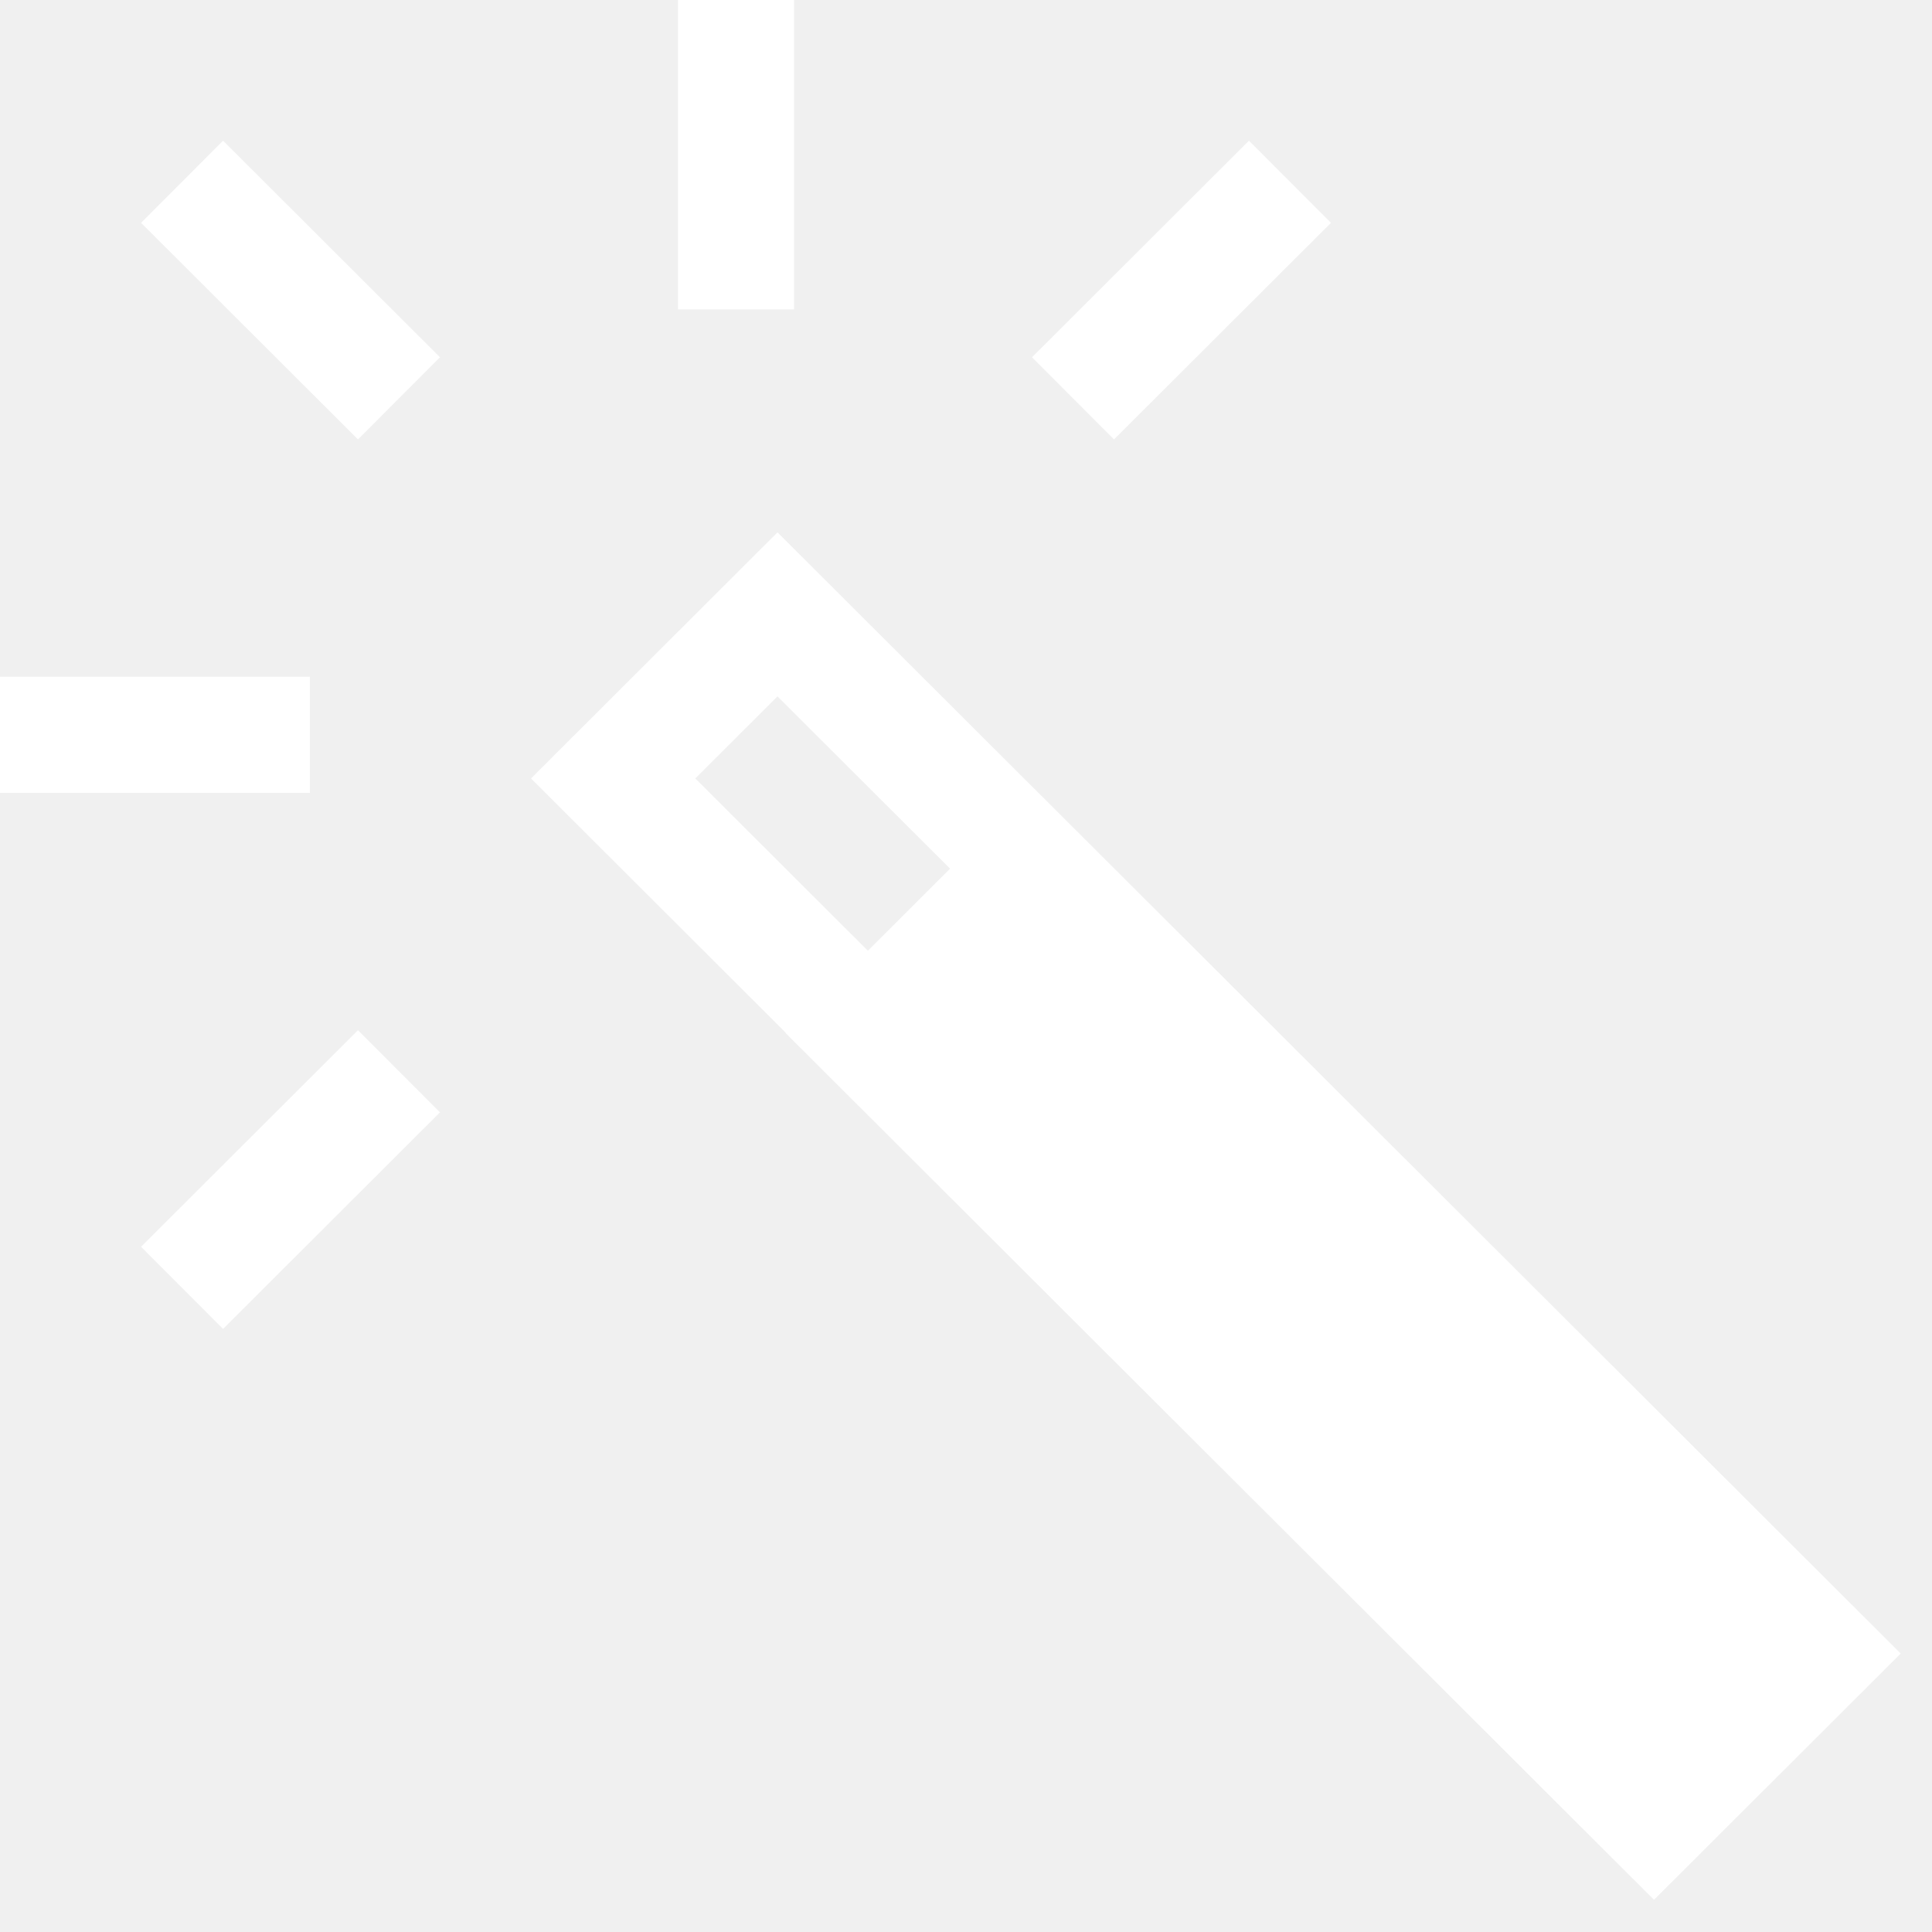
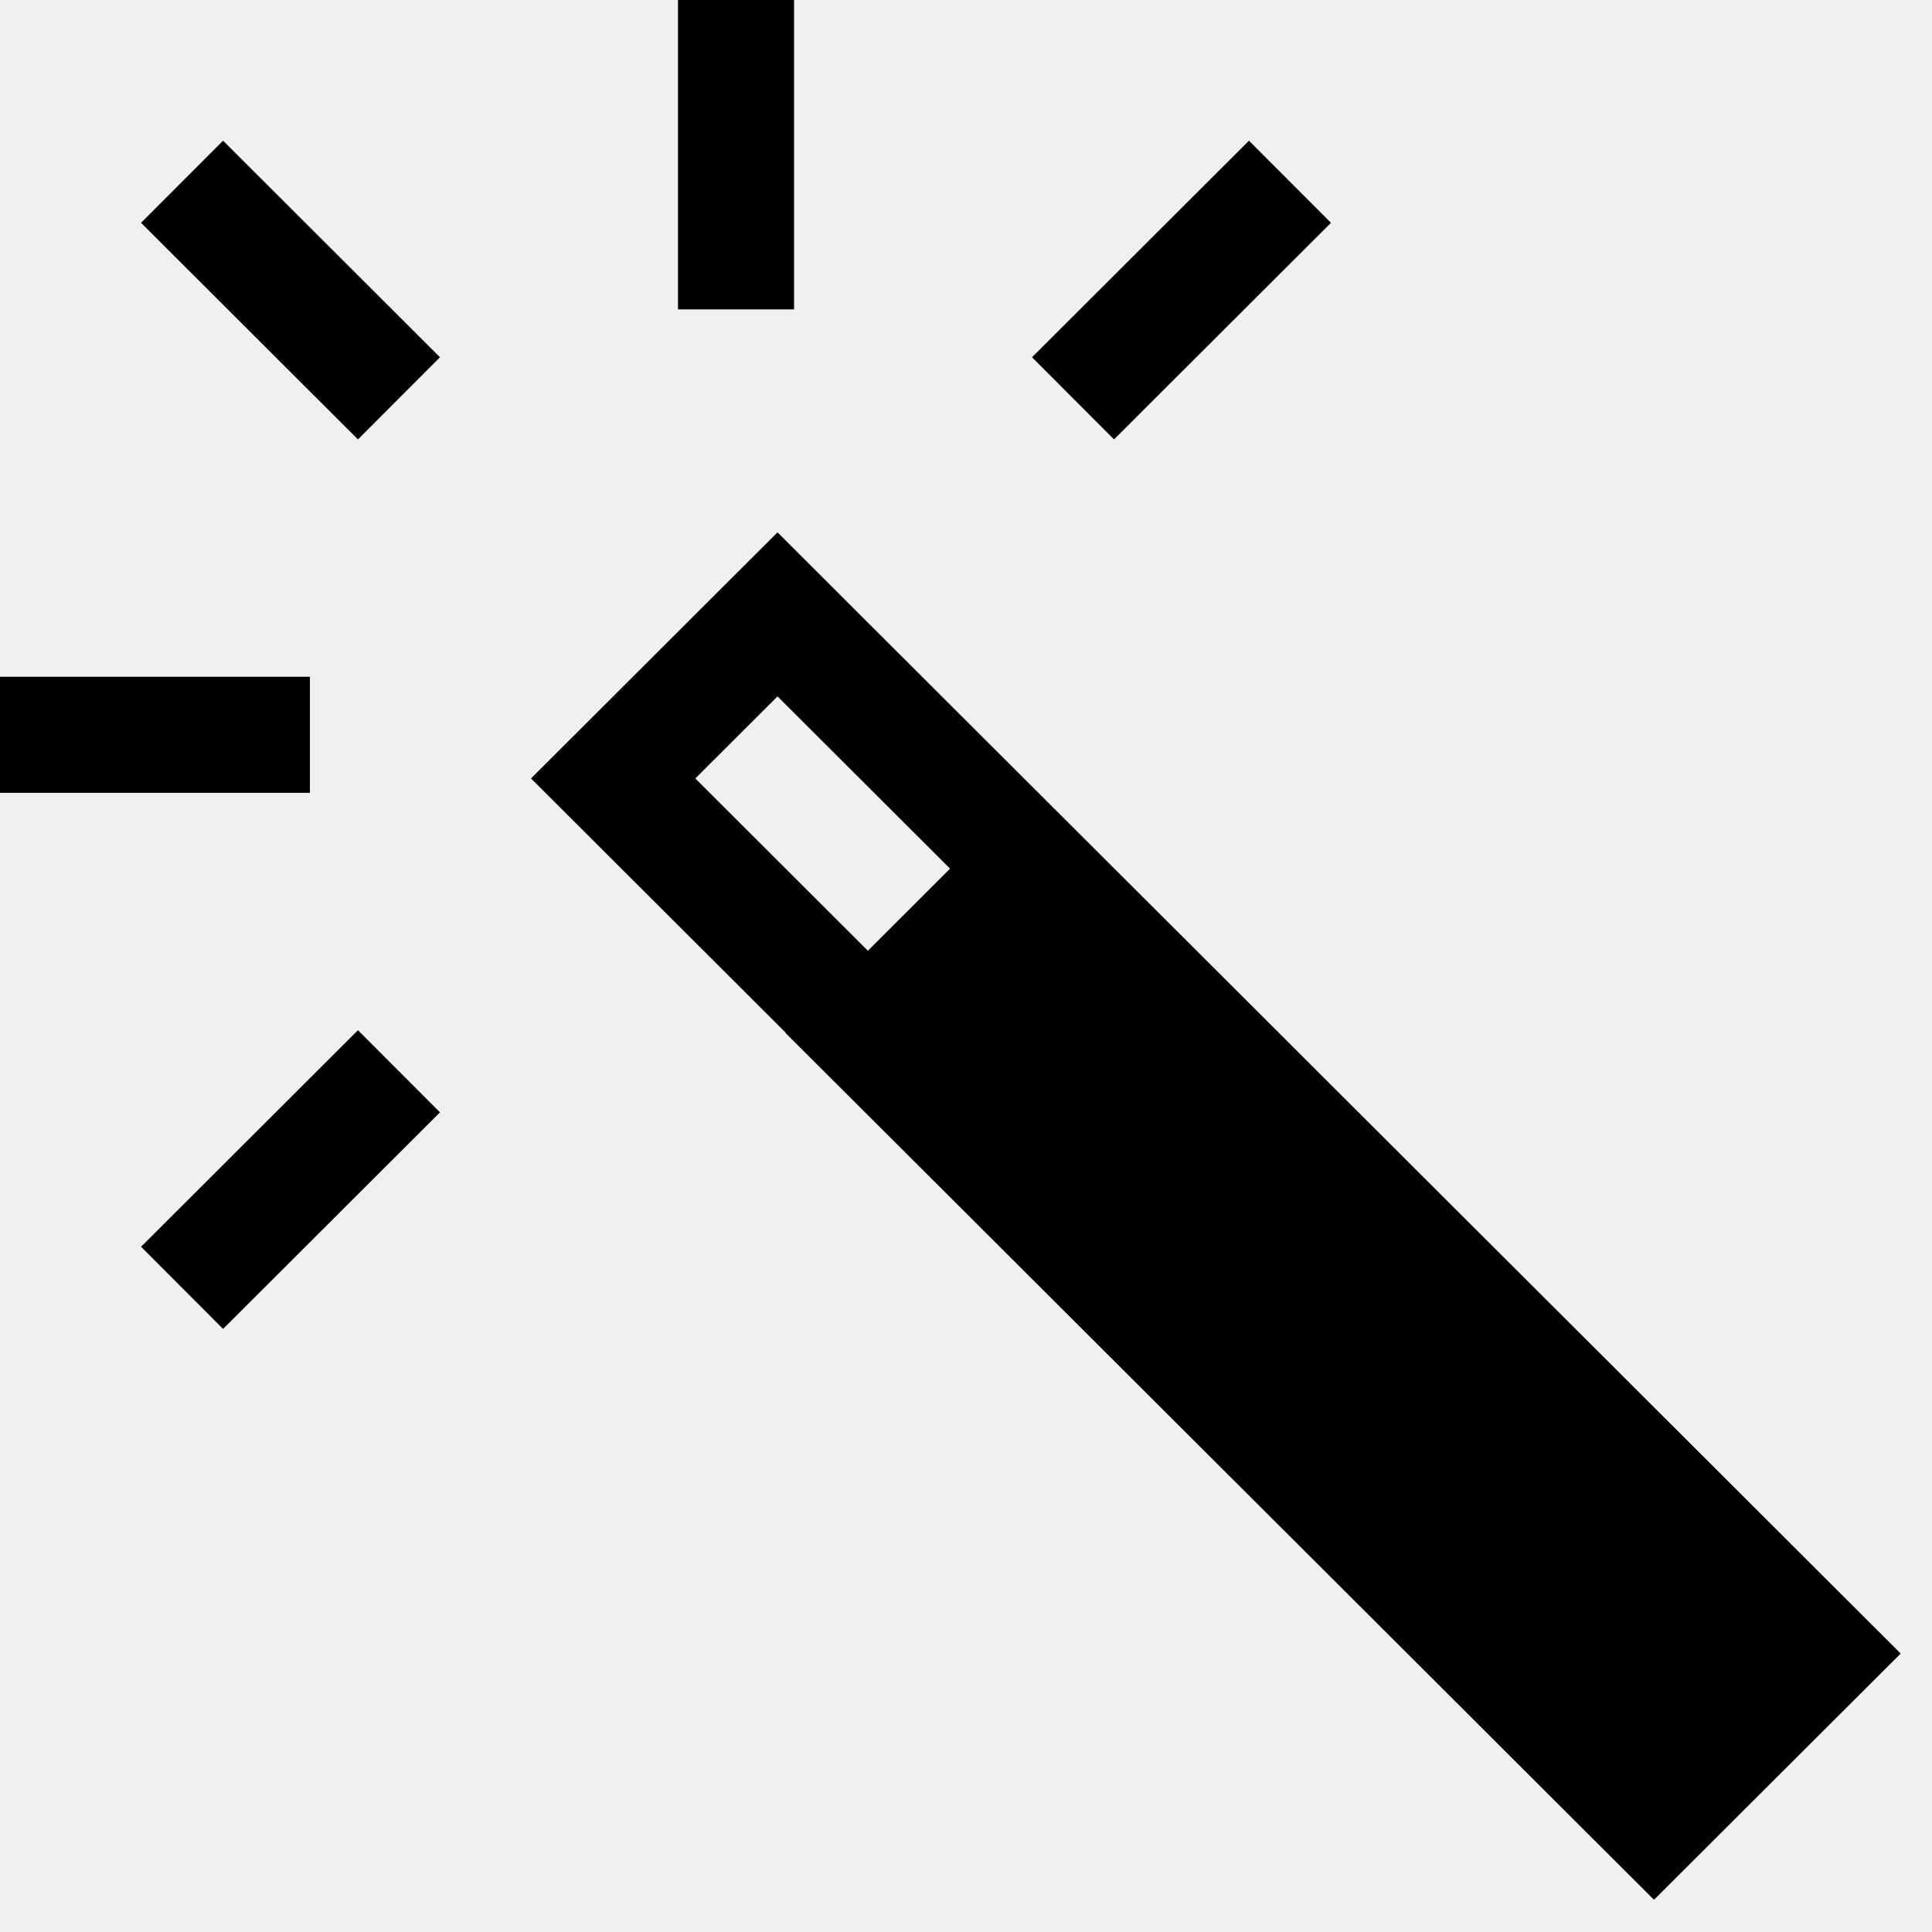
<svg xmlns="http://www.w3.org/2000/svg" width="51" height="51" viewBox="0 0 51 51" fill="none">
  <g id="Icon">
    <g id="Loading">
      <g id="Path">
        <path fill-rule="evenodd" clip-rule="evenodd" d="M19.429 0V8.167V0Z" fill="#D8D8D8" />
-         <path d="M19.429 0V8.167" stroke="white" stroke-width="3.064" />
+         <path d="M19.429 0V8.167" stroke="black" stroke-width="3.064" />
      </g>
      <g id="Path_2">
        <path fill-rule="evenodd" clip-rule="evenodd" d="M8.181 19.397H0H8.181Z" fill="#D8D8D8" />
-         <path d="M8.181 19.397H0" stroke="white" stroke-width="3.064" />
+         <path d="M8.181 19.397H0" stroke="black" stroke-width="3.064" />
      </g>
      <g id="Path_3">
        <path fill-rule="evenodd" clip-rule="evenodd" d="M34.052 4.798L28.325 10.515L34.052 4.798Z" fill="#D8D8D8" />
-         <path d="M34.052 4.798L28.325 10.515" stroke="white" stroke-width="3.064" />
+         <path d="M34.052 4.798L28.325 10.515" stroke="black" stroke-width="3.064" />
      </g>
      <g id="Path_4">
        <path fill-rule="evenodd" clip-rule="evenodd" d="M10.532 28.279L4.806 33.996L10.532 28.279Z" fill="#D8D8D8" />
-         <path d="M10.532 28.279L4.806 33.996" stroke="white" stroke-width="3.064" />
+         <path d="M10.532 28.279L4.806 33.996" stroke="black" stroke-width="3.064" />
      </g>
      <g id="Path_5">
        <path fill-rule="evenodd" clip-rule="evenodd" d="M10.532 10.515L4.806 4.798L10.532 10.515Z" fill="#D8D8D8" />
-         <path d="M10.532 10.515L4.806 4.798" stroke="white" stroke-width="3.064" />
+         <path d="M10.532 10.515L4.806 4.798" stroke="black" stroke-width="3.064" />
      </g>
    </g>
-     <path id="Rectangle" fill-rule="evenodd" clip-rule="evenodd" d="M16.186 20.549L20.524 16.218L48.001 43.649L43.662 47.98L16.186 20.549Z" stroke="white" stroke-width="3.064" />
-     <path id="Rectangle " fill-rule="evenodd" clip-rule="evenodd" d="M22.905 27.267L27.243 22.935L48 43.649L43.662 47.981L22.905 27.267Z" fill="white" stroke="white" stroke-width="3.064" />
+     <path id="Rectangle" fill-rule="evenodd" clip-rule="evenodd" d="M16.186 20.549L20.524 16.218L48.001 43.649L43.662 47.98L16.186 20.549Z" stroke="black" stroke-width="3.064" />
+     <path id="Rectangle " fill-rule="evenodd" clip-rule="evenodd" d="M22.905 27.267L27.243 22.935L48 43.649L43.662 47.981L22.905 27.267Z" fill="black" stroke="black" stroke-width="3.064" />
  </g>
</svg>
